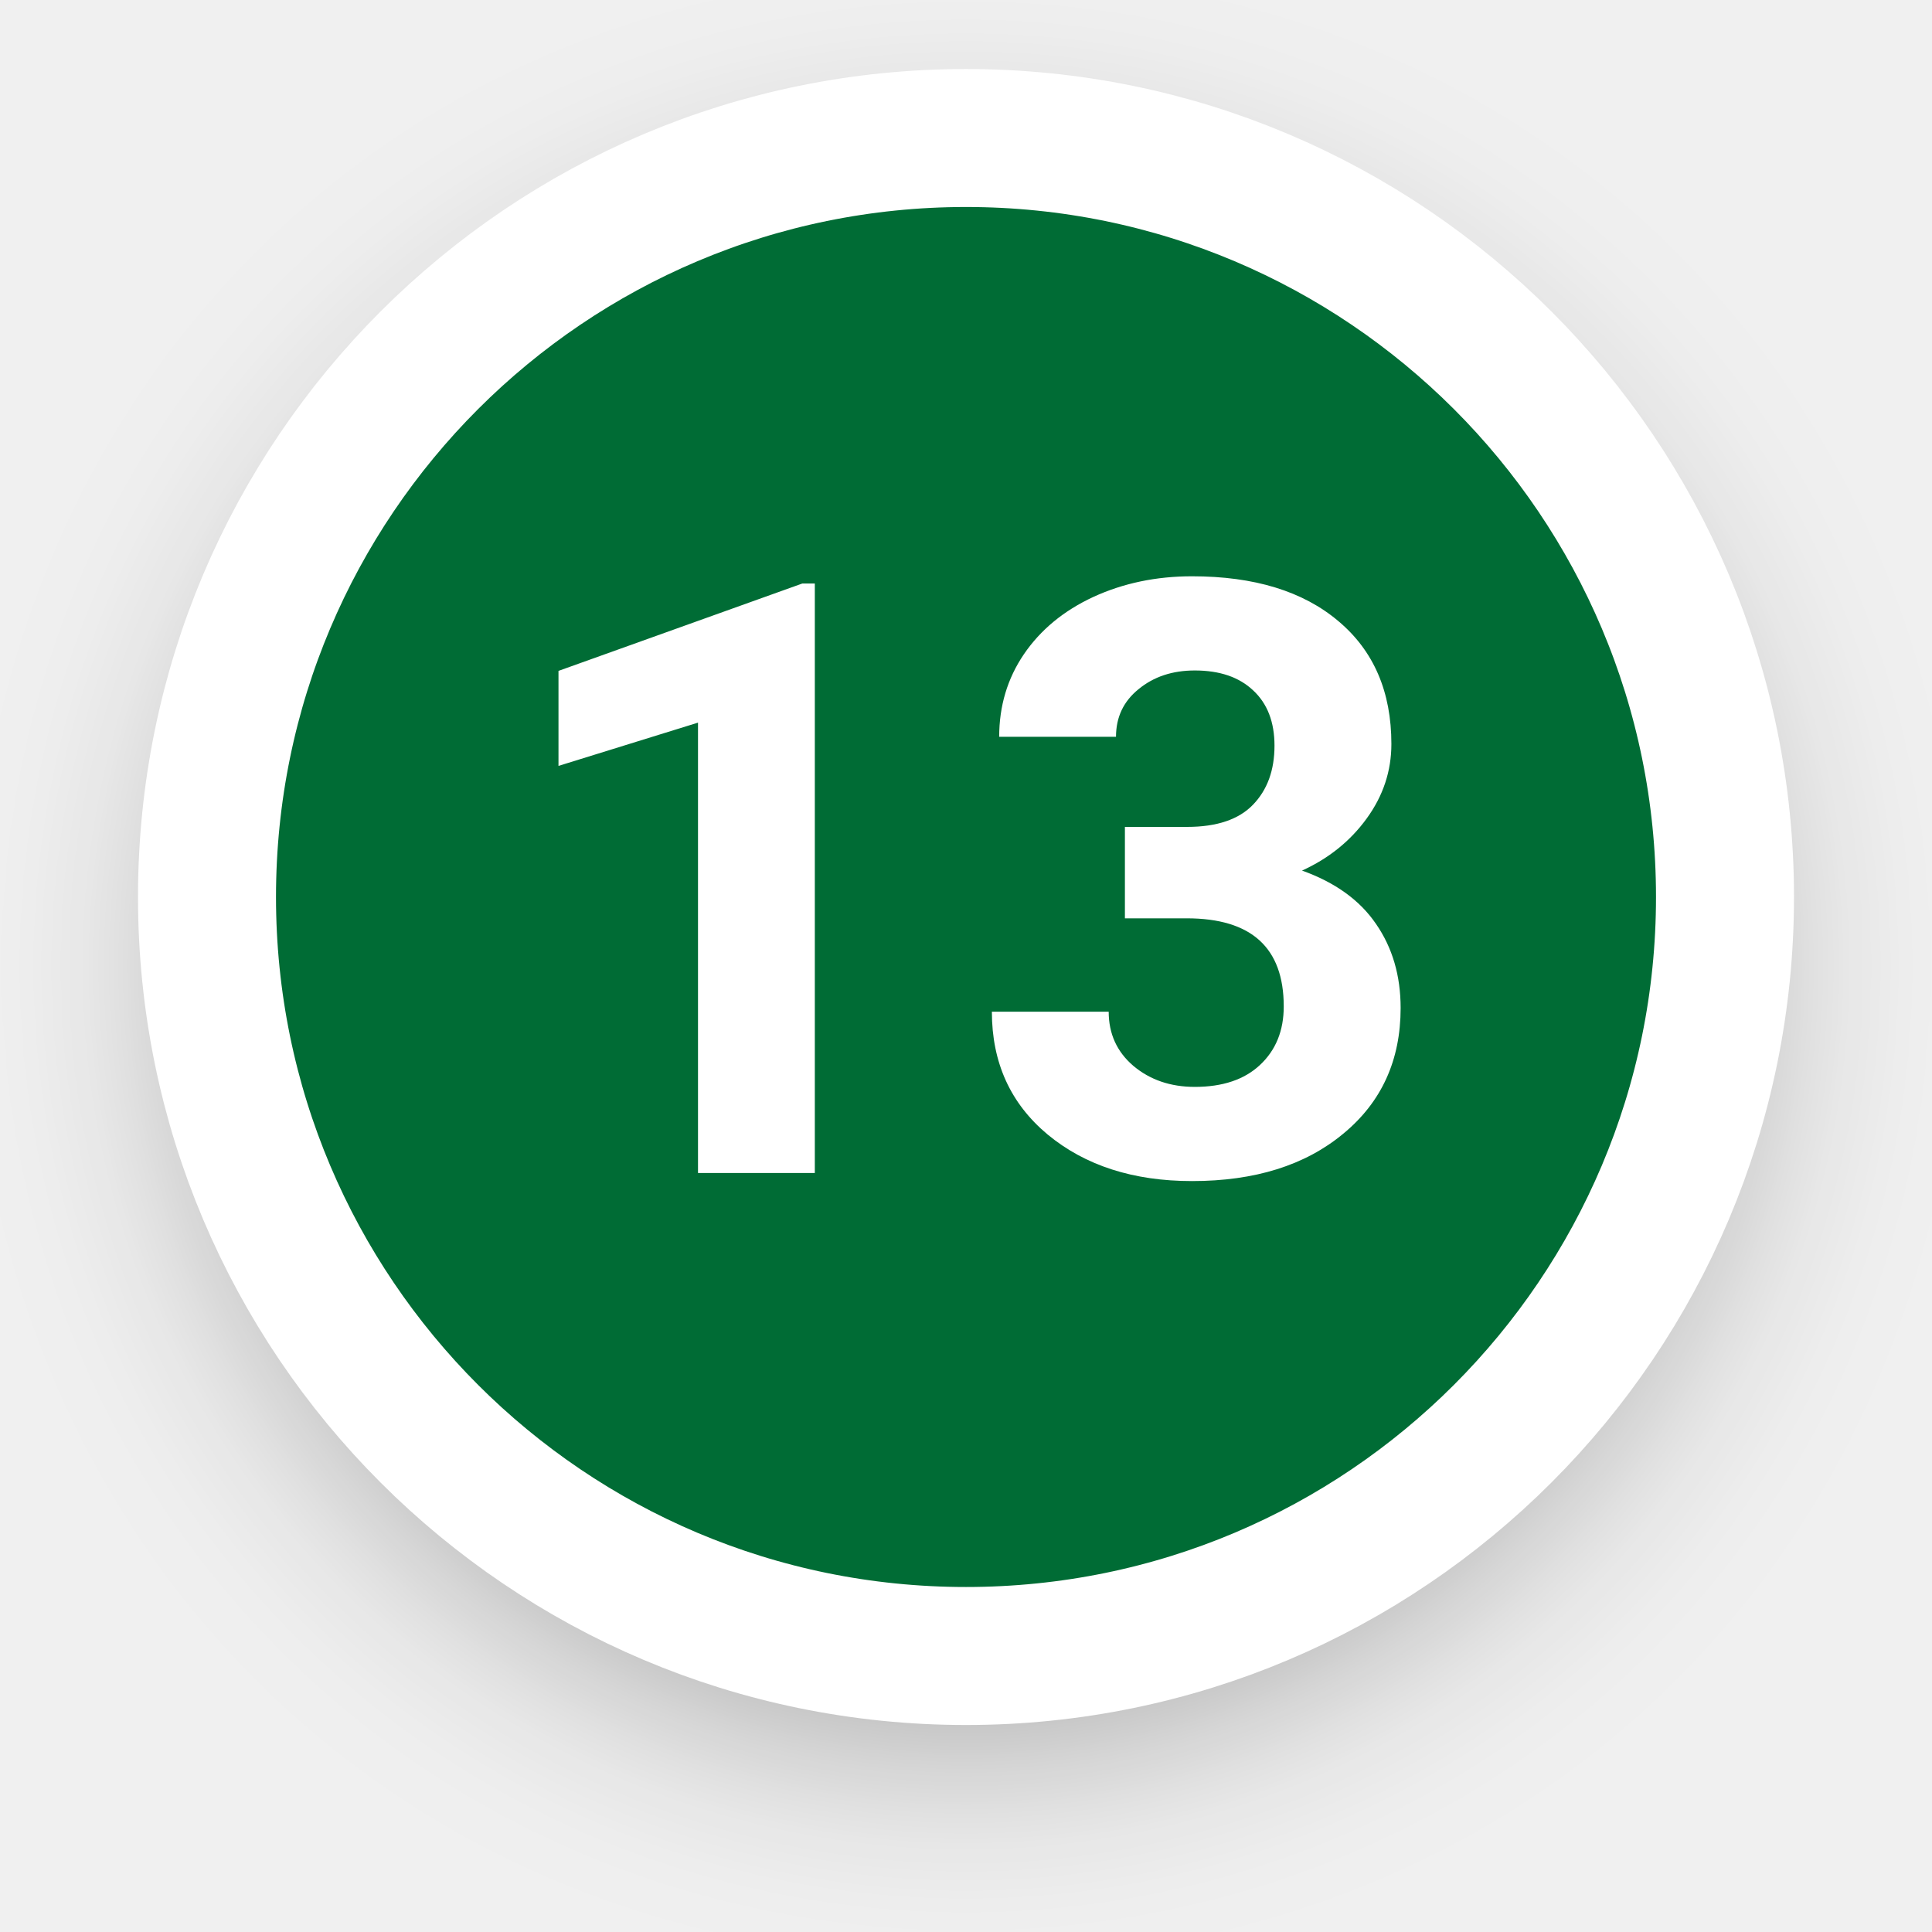
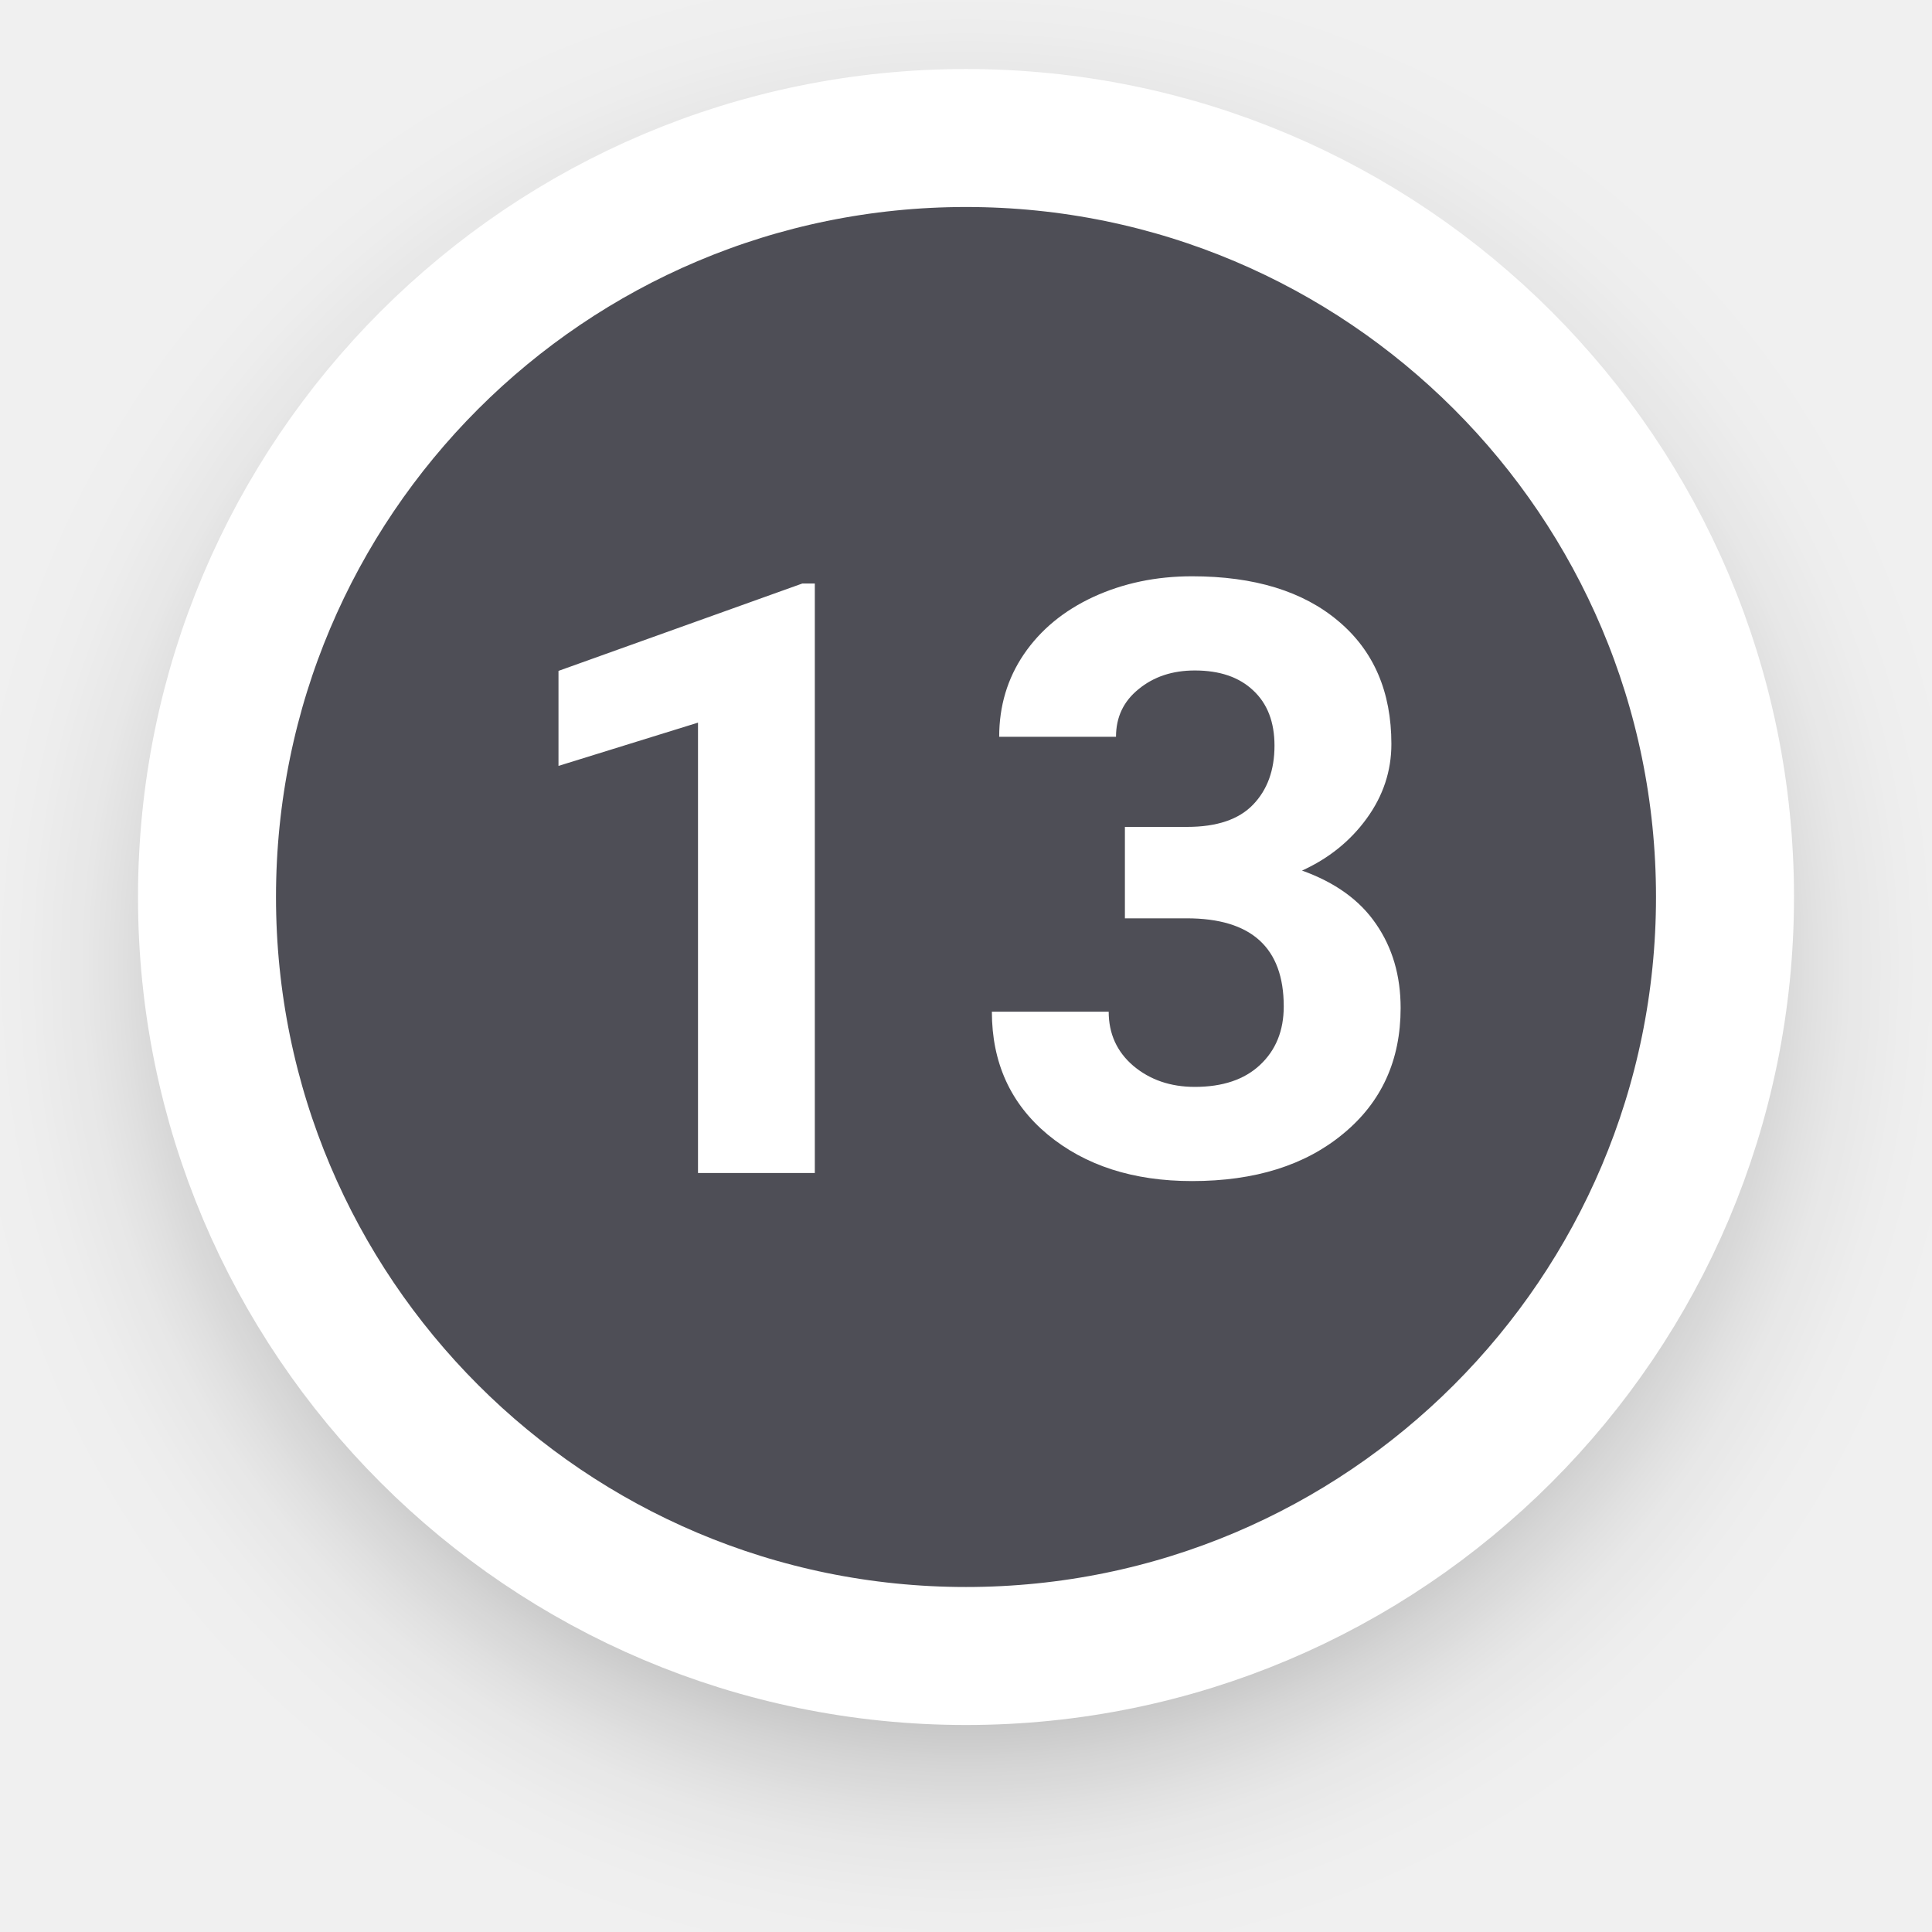
<svg xmlns="http://www.w3.org/2000/svg" width="28" height="28" version="1.1" viewBox="0 0 28 28" xml:space="preserve">
  <defs>
    <filter id="filter1" x="-.174" y="-.174" width="1.347" height="1.347" color-interpolation-filters="sRGB">
      <feGaussianBlur stdDeviation="1.593" />
    </filter>
  </defs>
  <circle cx="14" cy="14" r="11" filter="url(#filter1)" opacity=".35" />
-   <circle cx="14" cy="13" r="11" fill="#006c35" stroke="#fff" stroke-width="2" />
+   <circle cx="14" cy="13" r="11" fill="#4e4e56" stroke="#fff" stroke-width="2" />
  <path d="m11.809 17h-1.693v-6.527l-2.022 0.627v-1.377l3.533-1.266h0.182zm4.494-5.016h0.902q0.645 0 0.955-0.322 0.311-0.322 0.311-0.855 0-0.516-0.311-0.803-0.305-0.287-0.844-0.287-0.486 0-0.814 0.27-0.328 0.264-0.328 0.691h-1.693q0-0.668 0.357-1.195 0.363-0.533 1.008-0.832 0.65-0.299 1.43-0.299 1.353 0 2.121 0.65 0.768 0.645 0.768 1.781 0 0.586-0.357 1.078-0.357 0.492-0.938 0.756 0.721 0.258 1.072 0.773 0.357 0.516 0.357 1.219 0 1.137-0.832 1.822-0.826 0.686-2.191 0.686-1.277 0-2.092-0.674-0.809-0.674-0.809-1.781h1.693q0 0.48 0.357 0.785 0.363 0.305 0.891 0.305 0.604 0 0.943-0.316 0.346-0.322 0.346-0.85 0-1.277-1.406-1.277h-0.896z" fill="#fff" aria-label="13" data-font-family="Roboto" data-font-size="12px" />
</svg>
